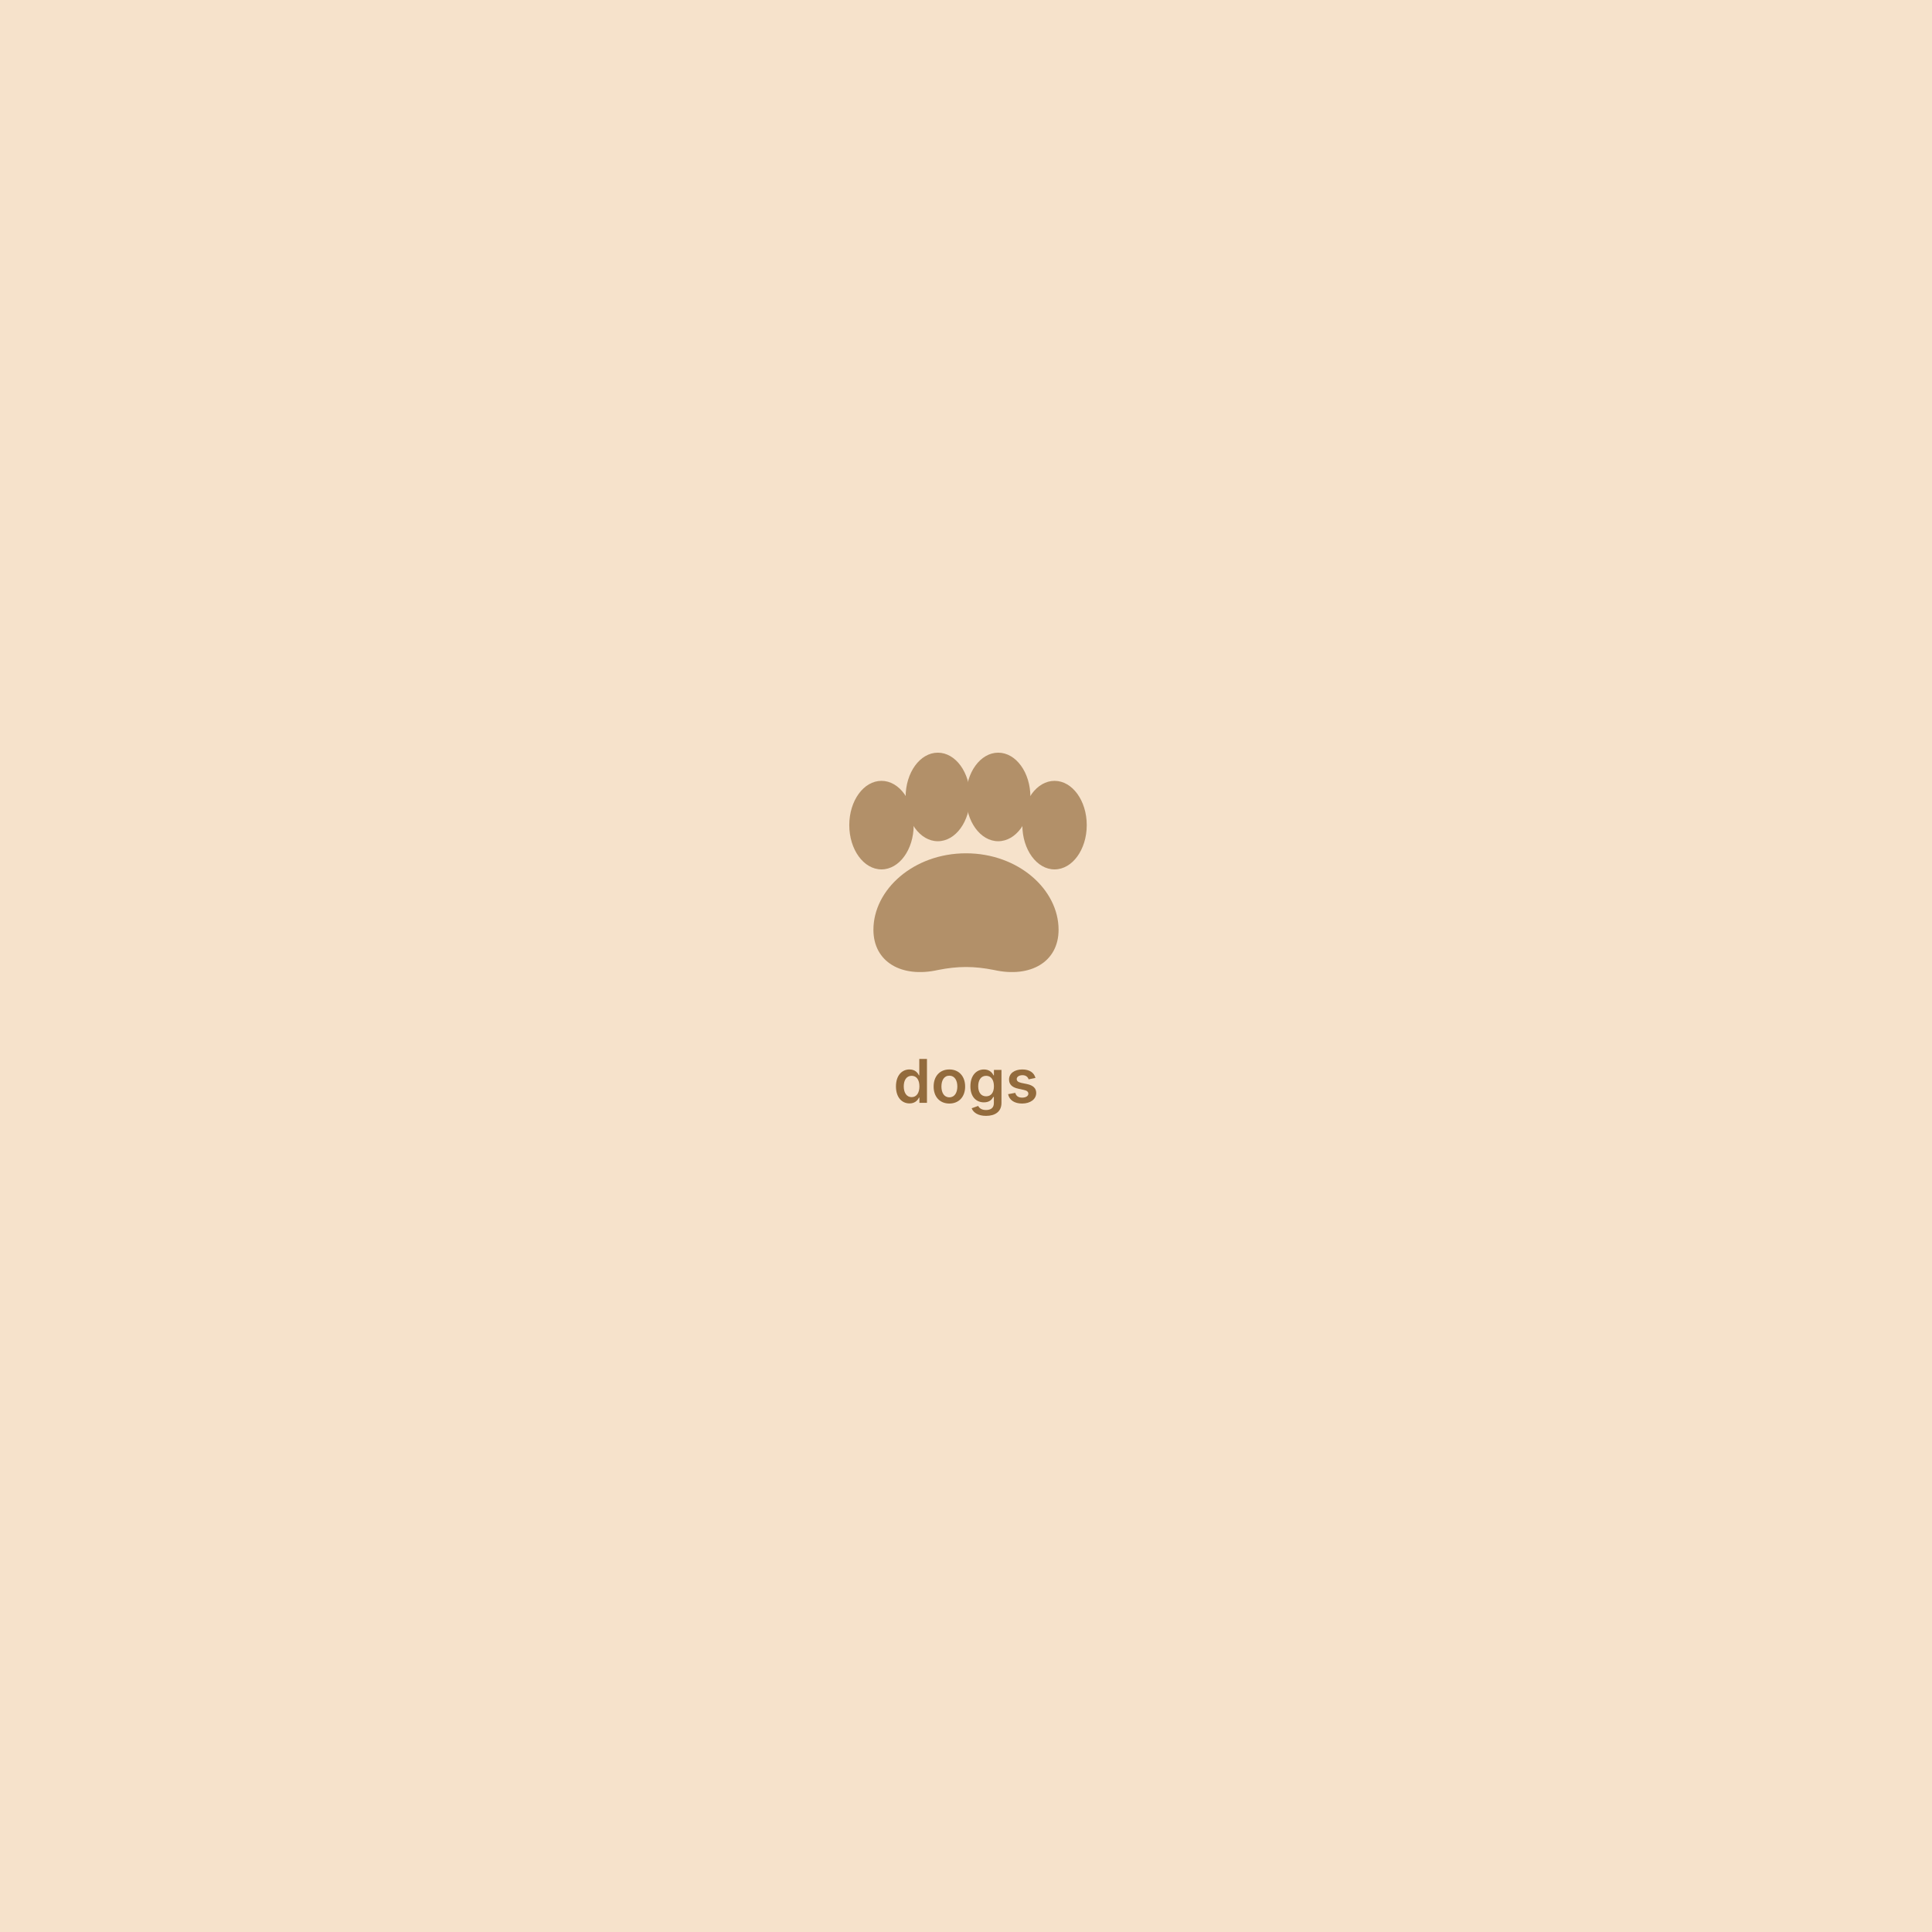
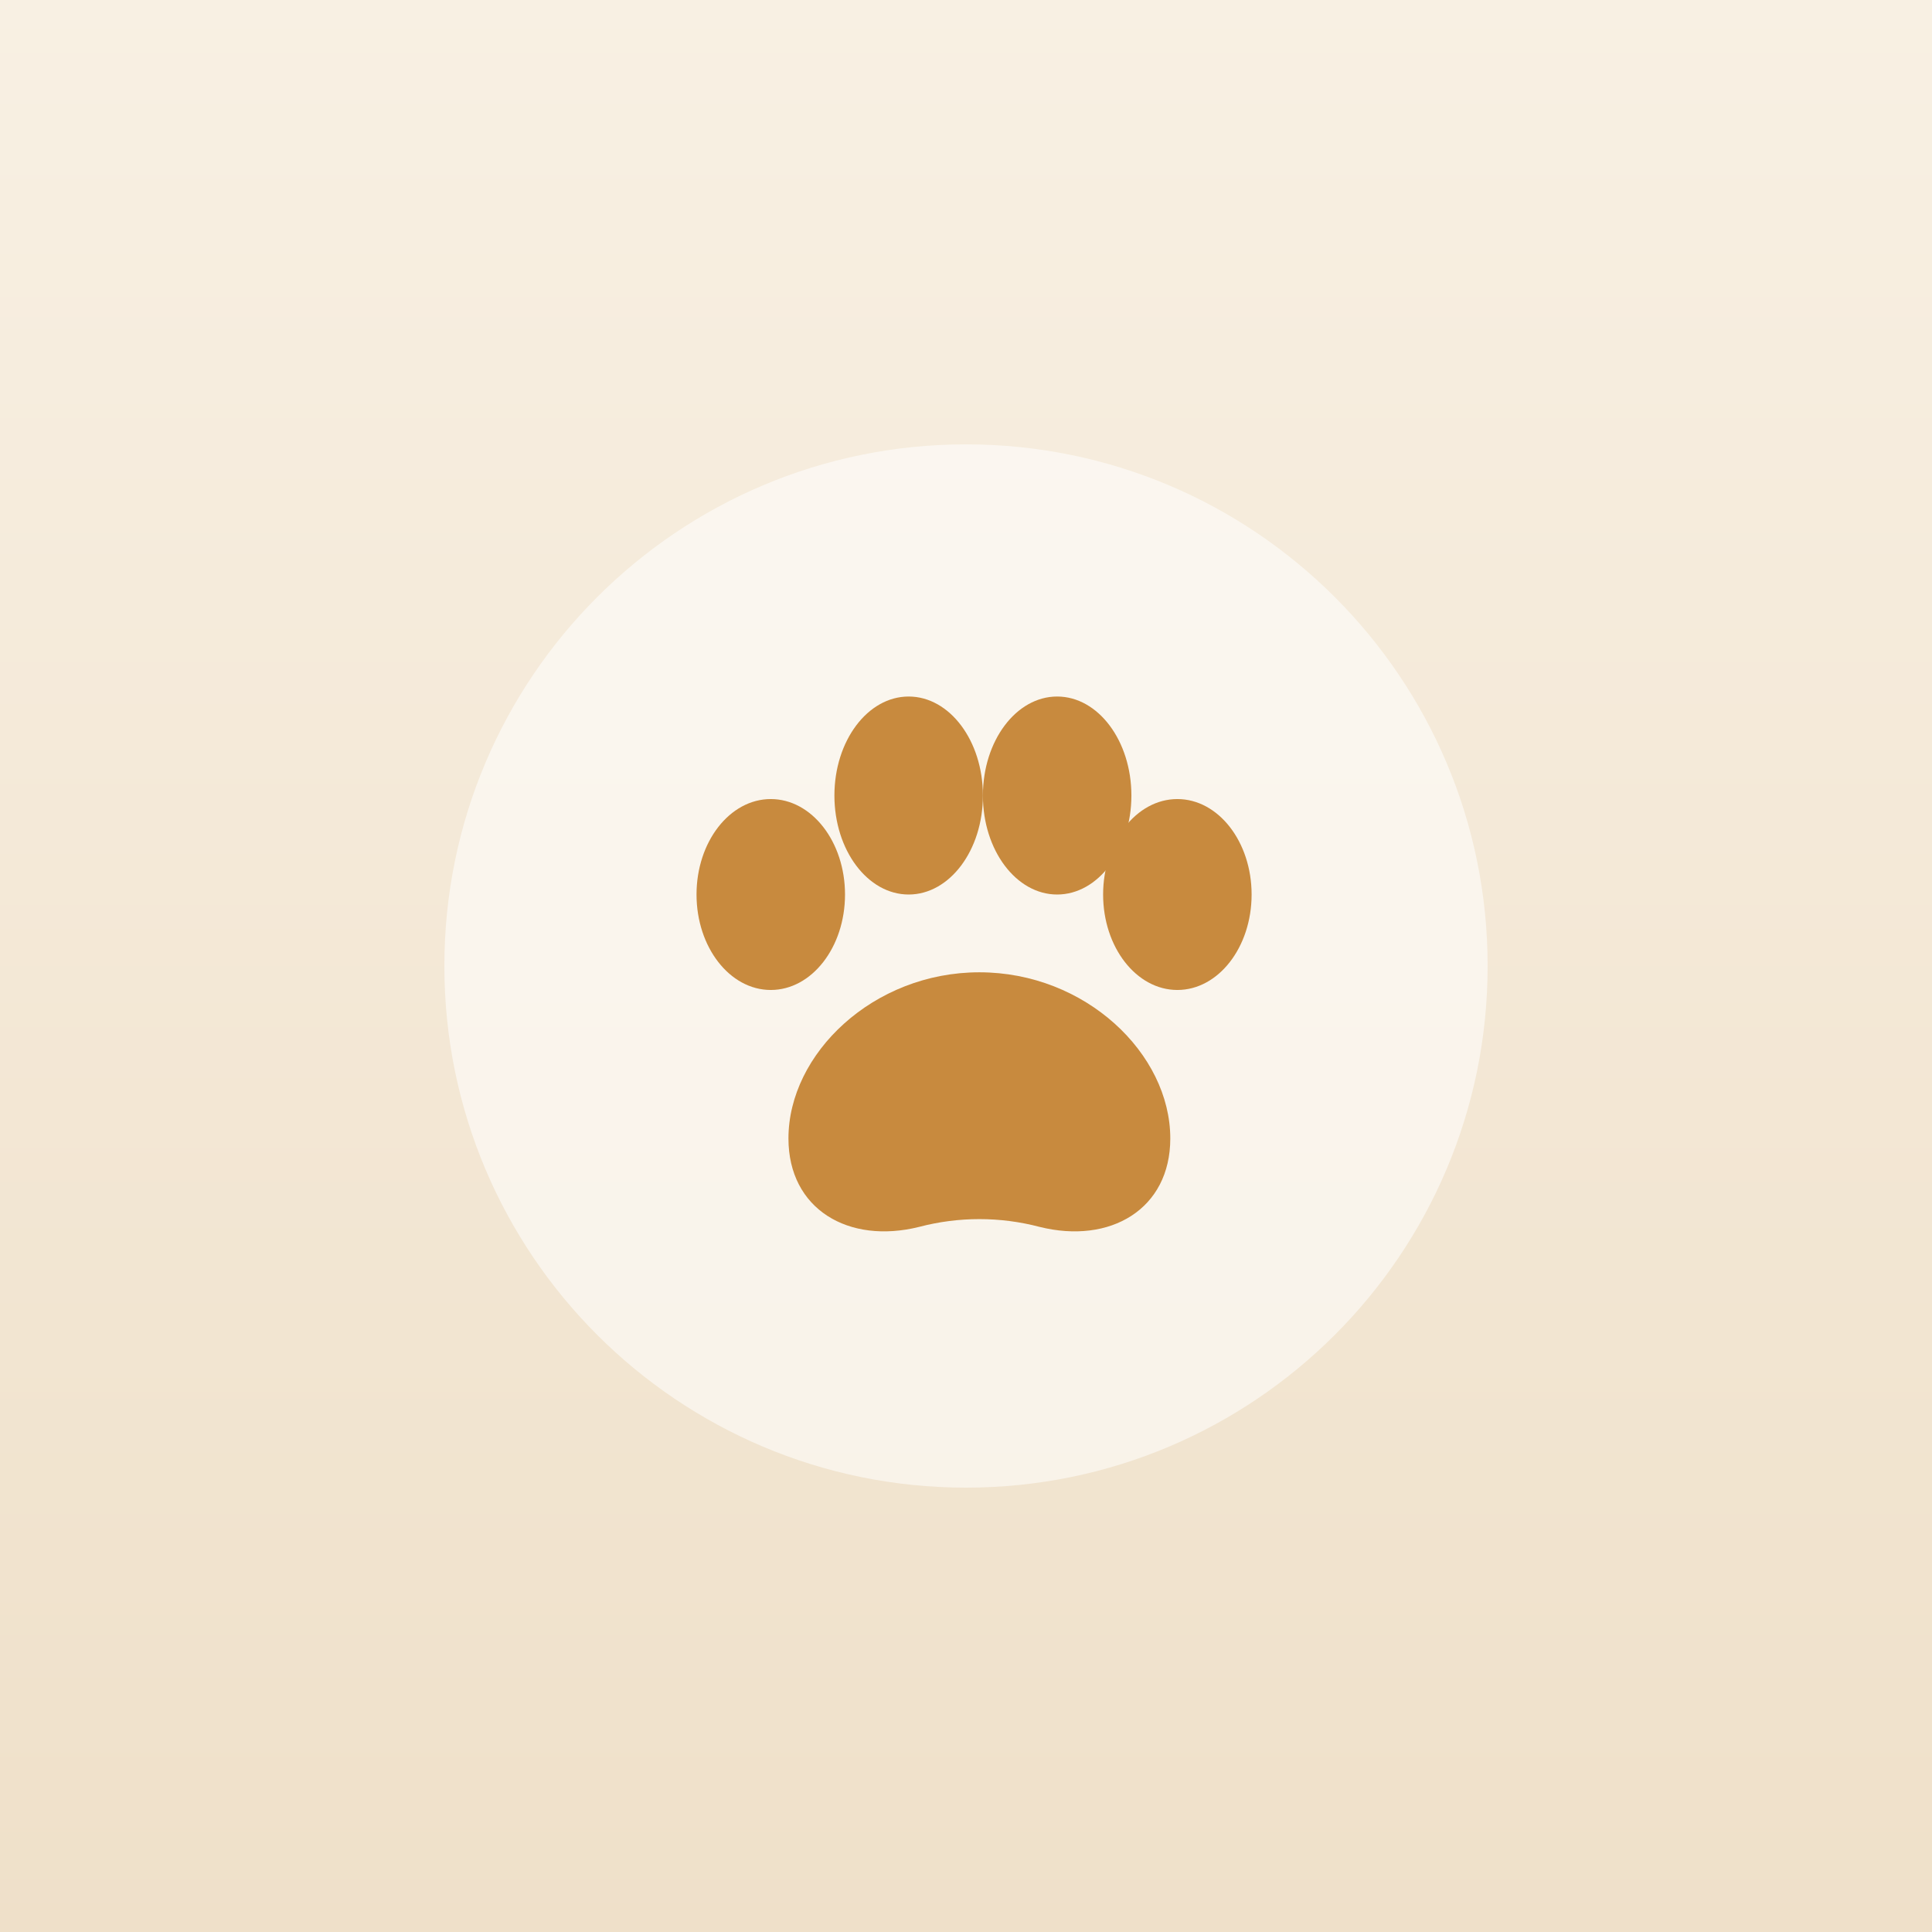
- <svg xmlns="http://www.w3.org/2000/svg" viewBox="0 0 480 480" width="480" height="480" role="img" aria-label="dogs">
-   <rect width="480" height="480" fill="#f6e2cb" />
-   <g fill="#7a4d18" opacity=".55" transform="translate(240 218)">
-     <ellipse cx="-21" cy="-13" rx="8" ry="11" />
-     <ellipse cx="-7" cy="-20" rx="8" ry="11" />
-     <ellipse cx="8" cy="-20" rx="8" ry="11" />
-     <ellipse cx="22" cy="-13" rx="8" ry="11" />
-     <path d="M0 -6c13 0 23 9 23 19 0 8-7 12-16 10-5-1-9-1-14 0-9 2-16-2-16-10 0-10 10-19 23-19z" />
+ <svg xmlns="http://www.w3.org/2000/svg" viewBox="0 0 100 100" width="480" height="480" role="img" aria-label="">
+   <defs>
+     <linearGradient id="g_catdogs" x1="0" y1="0" x2="0" y2="1">
+       <stop offset="0" stop-color="#f8f0e3" />
+       <stop offset="1" stop-color="#efe0c9" />
+     </linearGradient>
+   </defs>
+   <rect width="100" height="100" fill="url(#g_catdogs)" />
+   <circle cx="50" cy="50" r="27" fill="#ffffff" opacity=".55" />
+   <g transform="translate(28,28) scale(1.83)" fill="#c88a3e" stroke="none">
+     <ellipse cx="6.5" cy="10" rx="2.1" ry="2.7" />
+     <ellipse cx="10.4" cy="7.2" rx="2.1" ry="2.8" />
+     <ellipse cx="14.6" cy="7.2" rx="2.1" ry="2.8" />
+     <ellipse cx="18" cy="10" rx="2.1" ry="2.7" />
+     <path d="M12.4 12.2c3 0 5.4 2.3 5.4 4.7 0 2-1.7 3-3.7 2.5a6.7 6.7 0 0 0-3.4 0c-2 .5-3.7-.5-3.7-2.5 0-2.4 2.4-4.7 5.4-4.7z" />
  </g>
-   <text x="50%" y="274" text-anchor="middle" fill="#7a4d18" opacity=".8" font-family="Poppins,Inter,system-ui,sans-serif" font-size="15" font-weight="600">dogs</text>
</svg>
